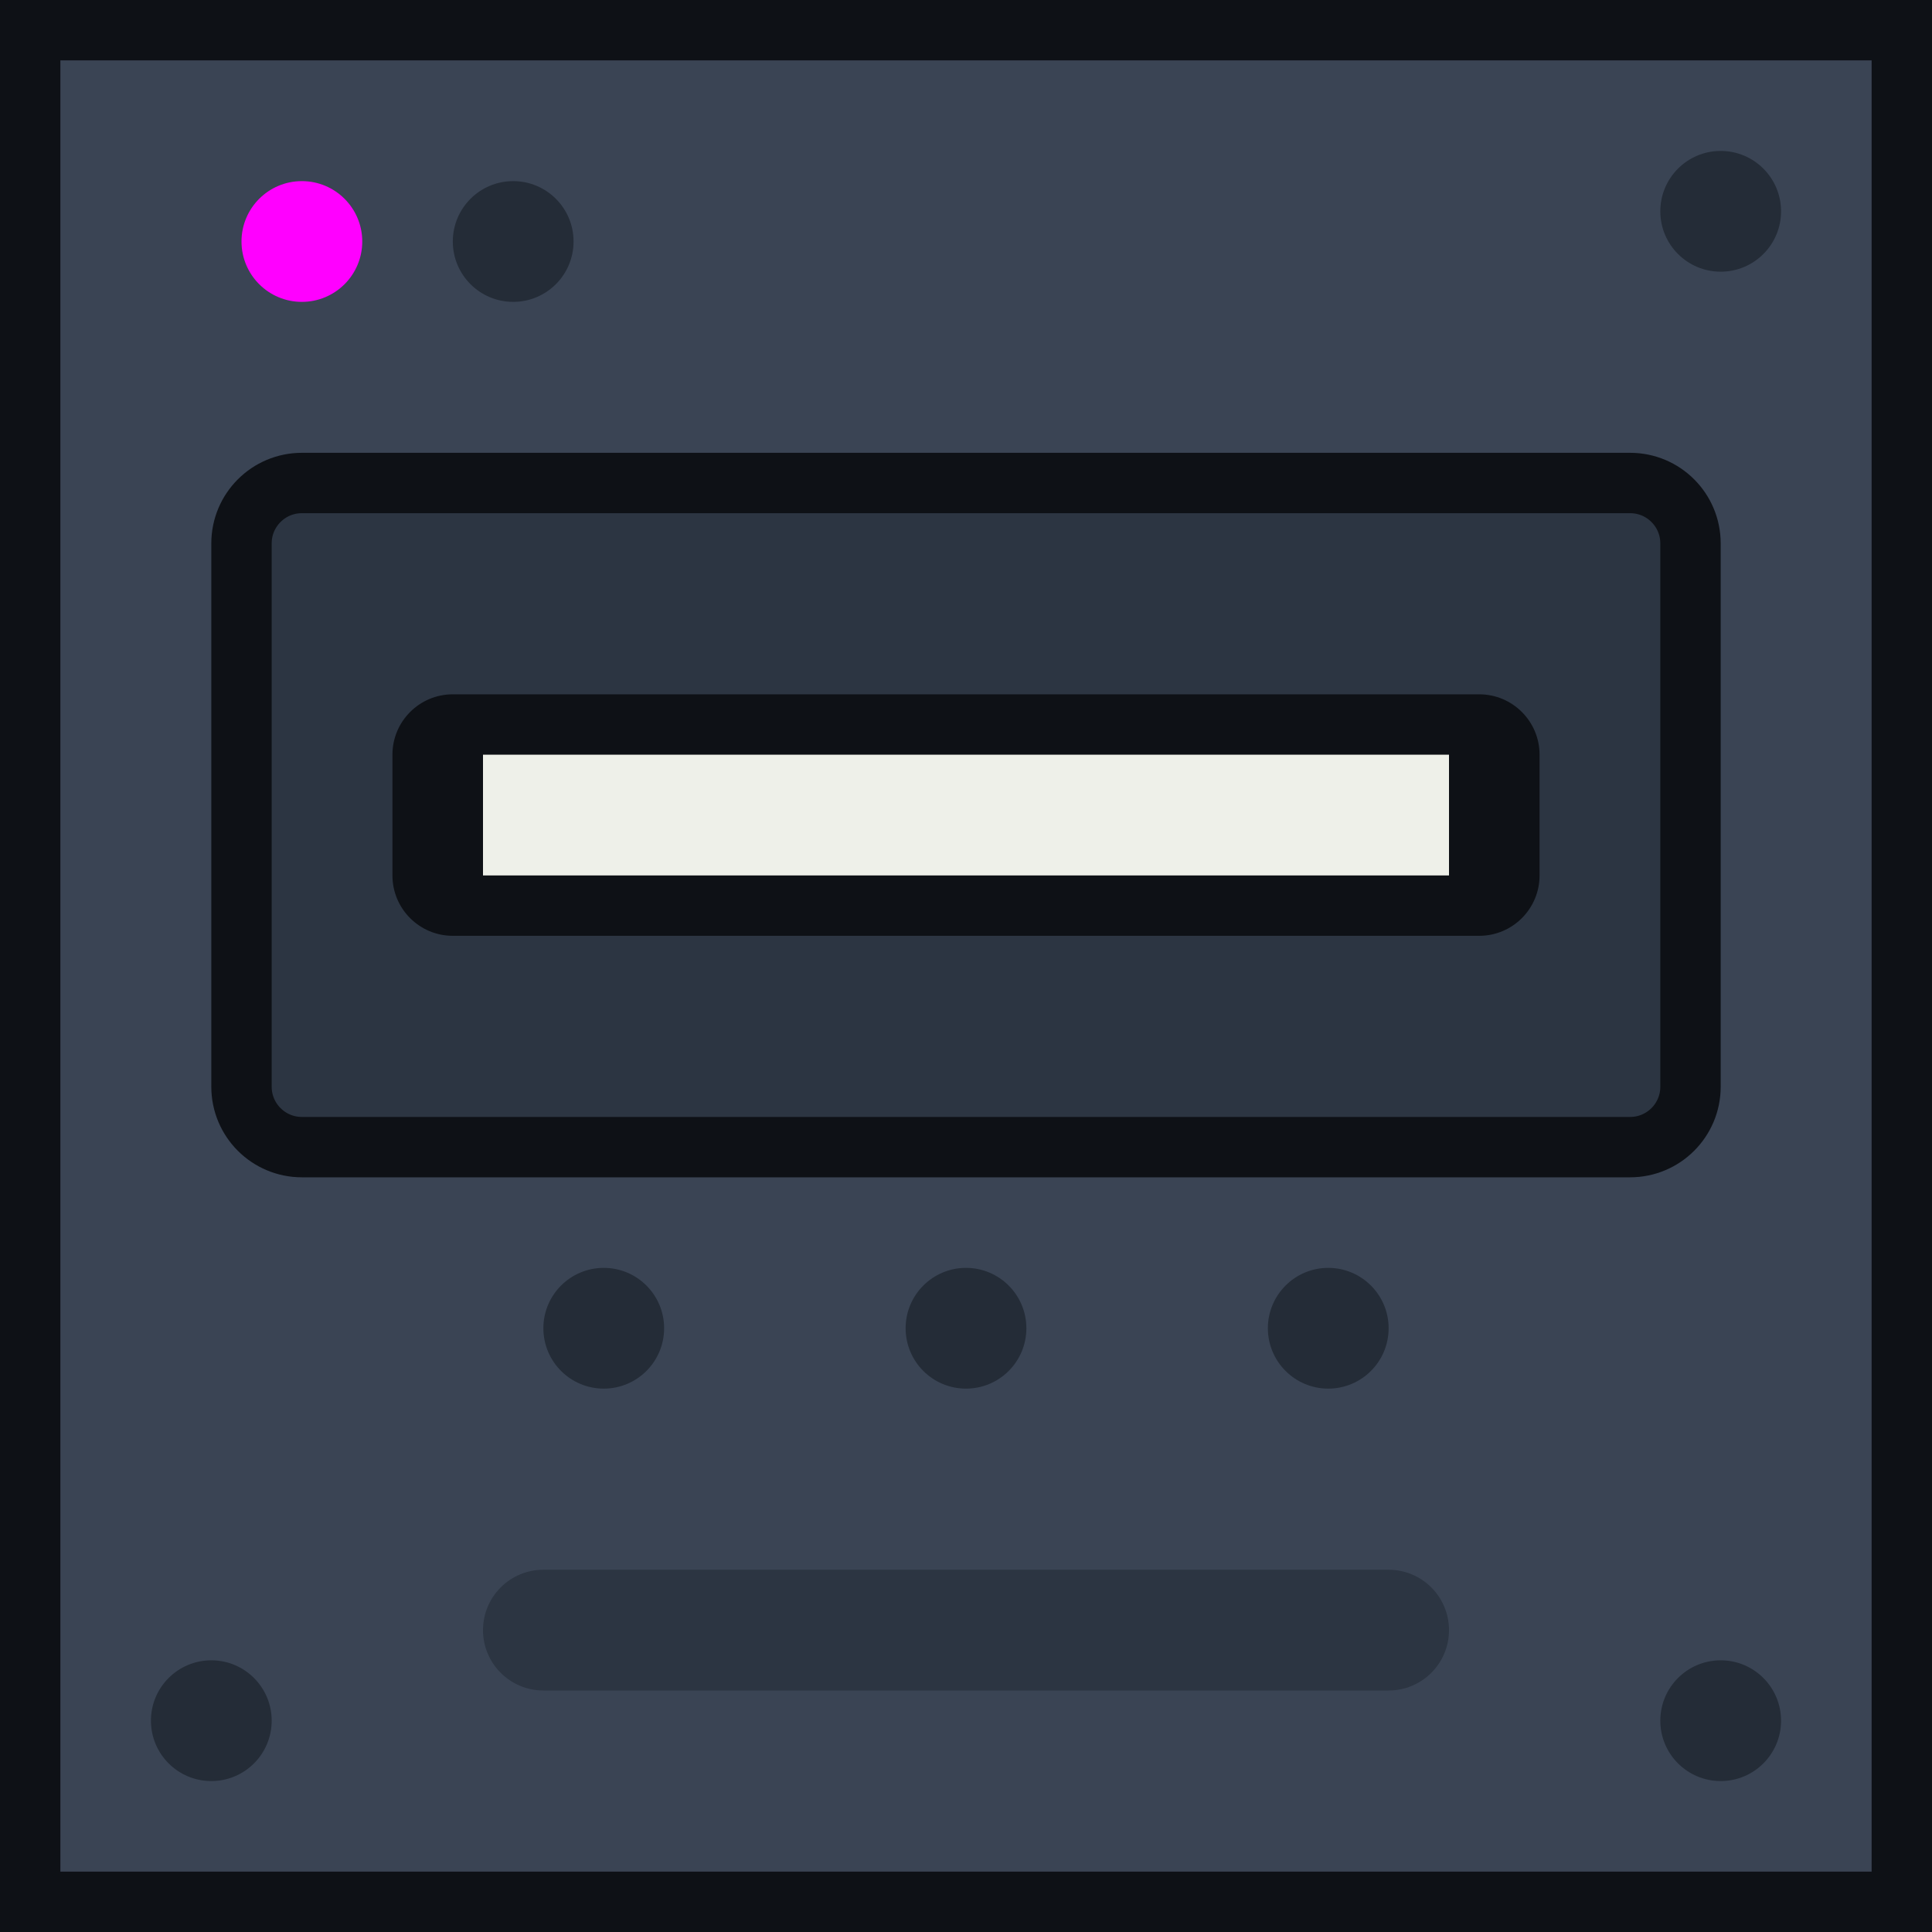
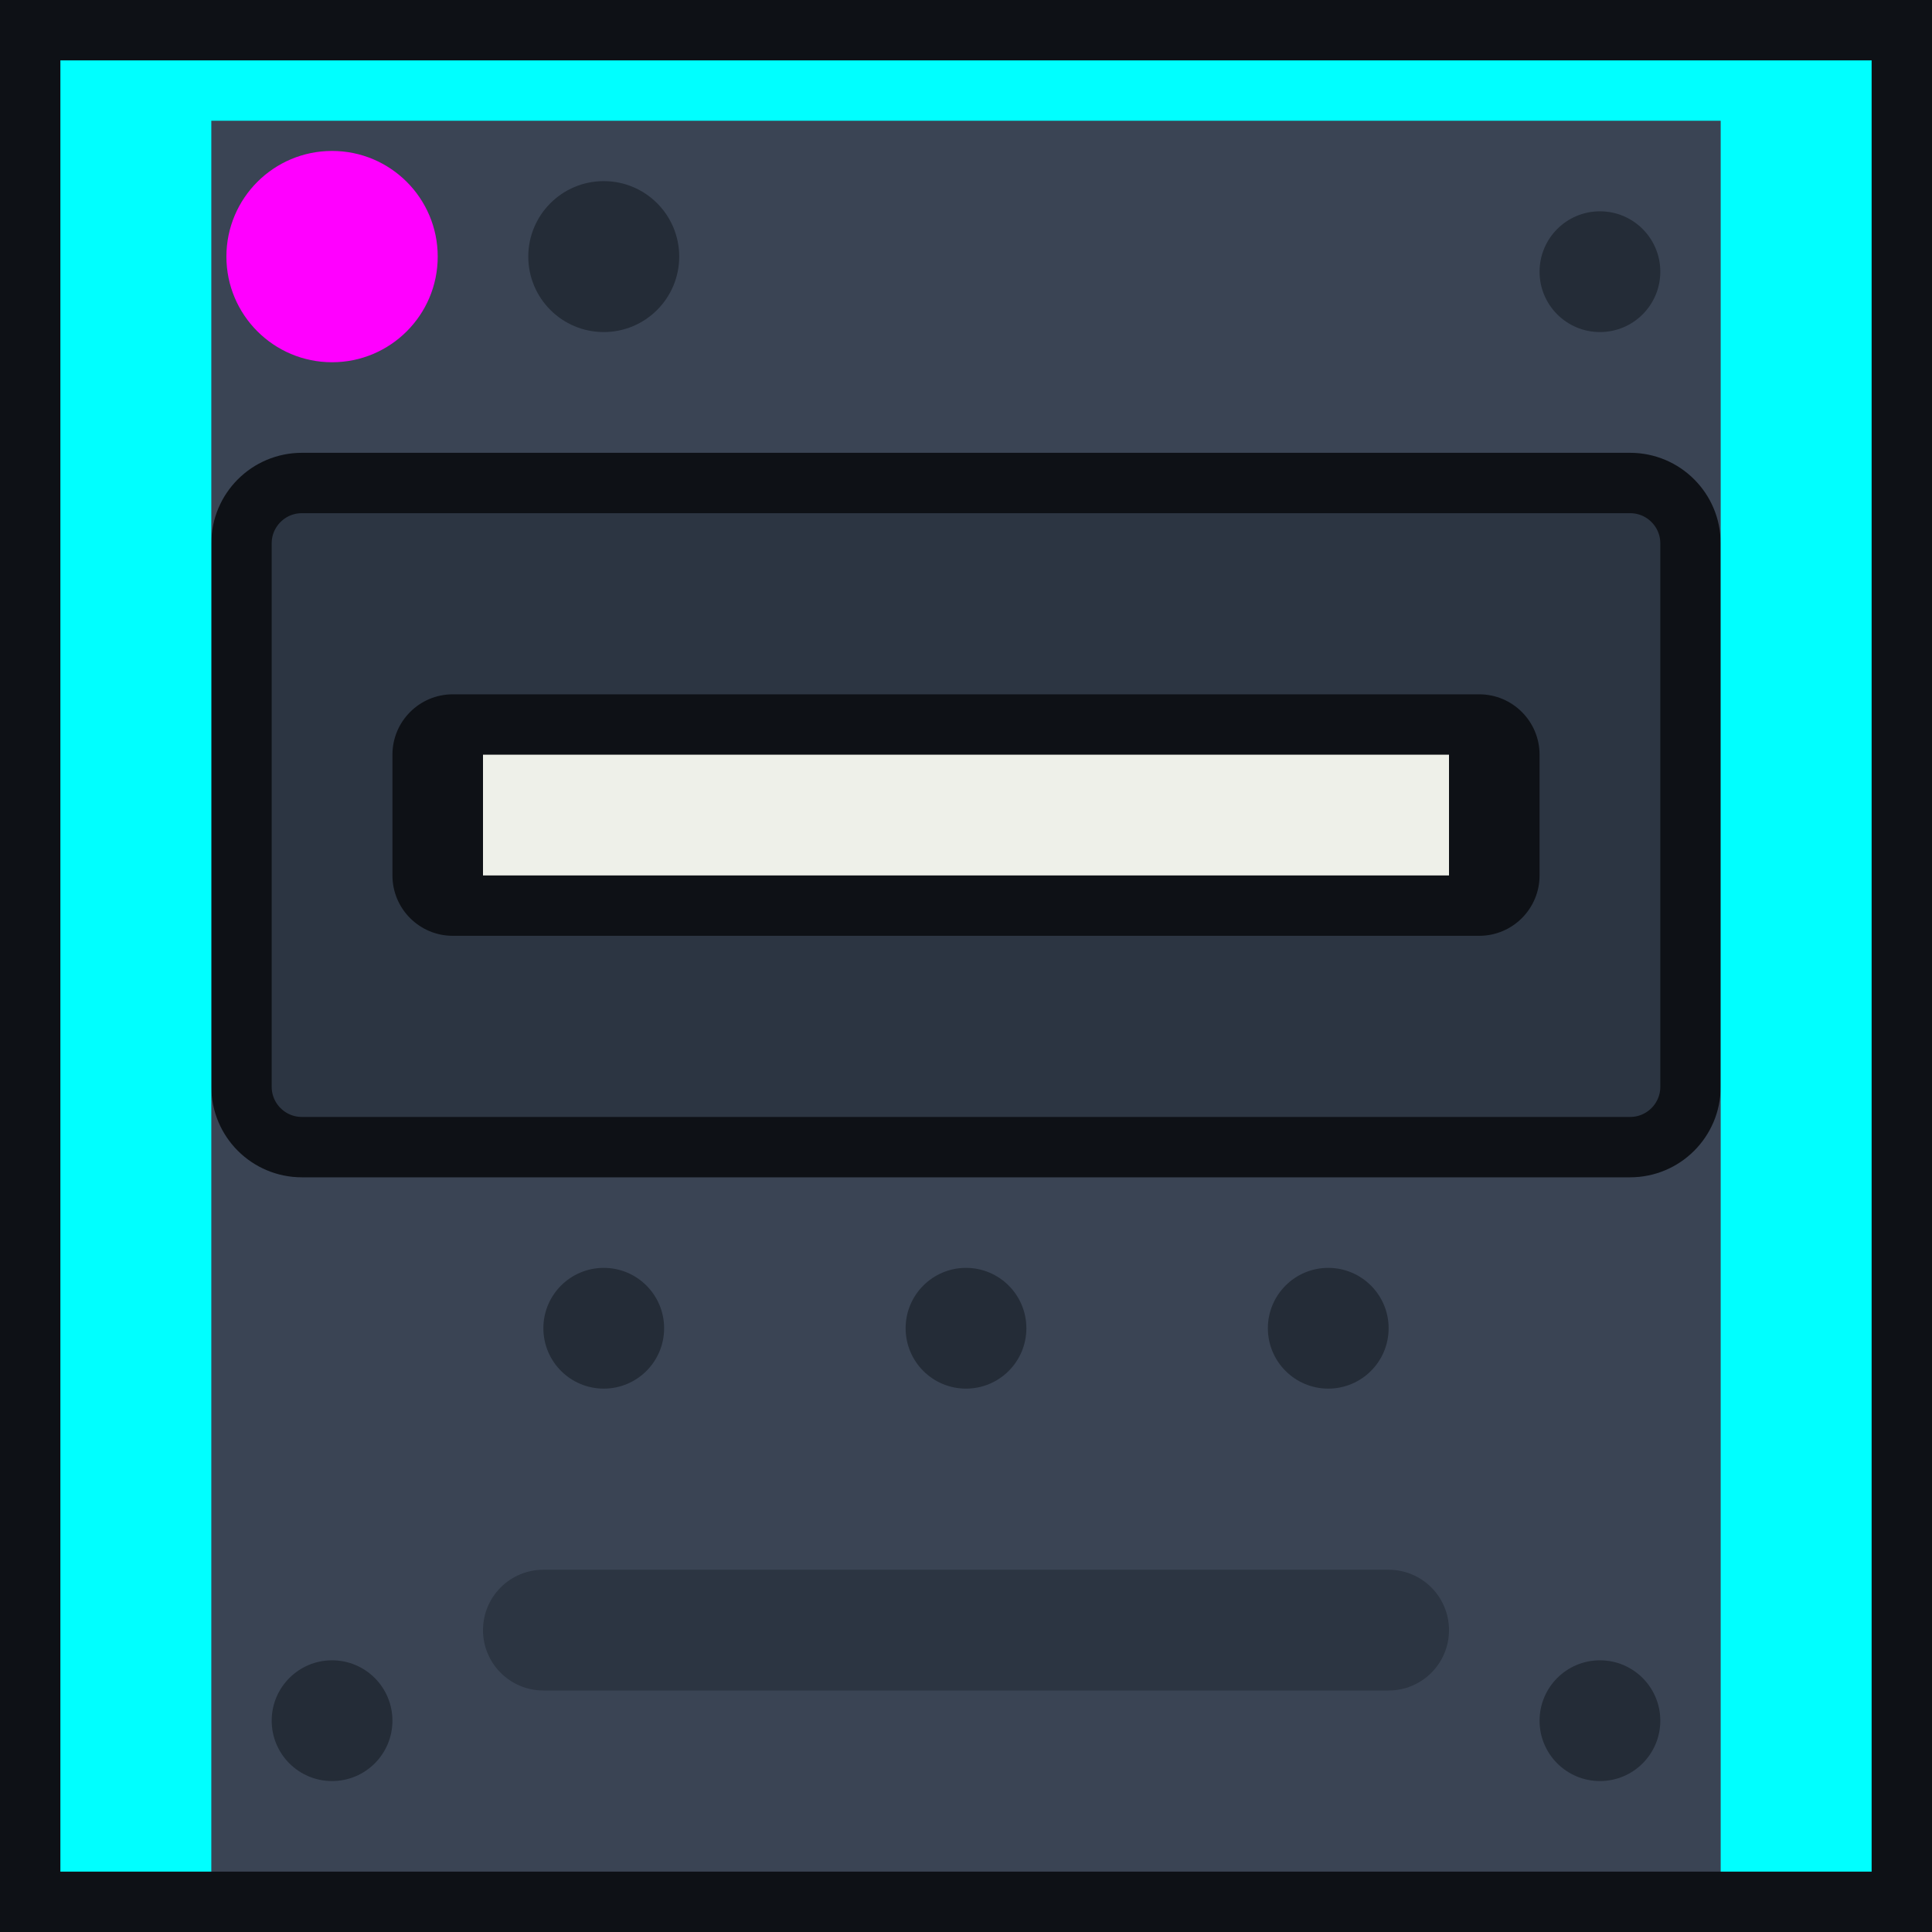
<svg xmlns="http://www.w3.org/2000/svg" viewBox="0 0 64 64" width="64" height="64">
  <rect width="64" height="64" fill="#3a4454" />
-   <circle cx="10" cy="8" r="2" fill="#ff00ff" />
-   <circle cx="17" cy="8" r="2" fill="#242c37" />
+   <circle cx="11" cy="8.5" r="3.5" fill="#ff00ff" />
+   <circle cx="20" cy="8.5" r="2.5" fill="#242c37" />
  <rect x="8" y="16" width="48" height="22" rx="2" fill="#2c3542" stroke="#0e1116" stroke-width="2" />
  <rect x="13" y="23" width="38" height="8" rx="2" fill="#0e1116" />
  <rect x="16" y="25" width="32" height="4" fill="#eef0e9" />
  <circle cx="20" cy="44" r="2" fill="#242c37" />
  <circle cx="32" cy="44" r="2" fill="#242c37" />
  <circle cx="44" cy="44" r="2" fill="#242c37" />
  <rect x="16" y="52" width="32" height="4" rx="2" fill="#2c3542" />
  <g fill="#242c37">
-     <circle cx="7" cy="57" r="2" />
-     <circle cx="57" cy="57" r="2" />
-     <circle cx="57" cy="7" r="2" />
+     <circle cx="11" cy="57" r="2" />
+     <circle cx="53" cy="57" r="2" />
+     <circle cx="53" cy="9" r="2" />
  </g>
+   <rect x="0" y="0" width="7" height="64" fill="#00ffff" />
+   <rect x="57" y="0" width="7" height="64" fill="#00ffff" />
+   <rect x="0" y="0" width="64" height="4" fill="#00ffff" />
  <rect x="1" y="1" width="62" height="62" fill="none" stroke="#0e1116" stroke-width="2" />
</svg>
